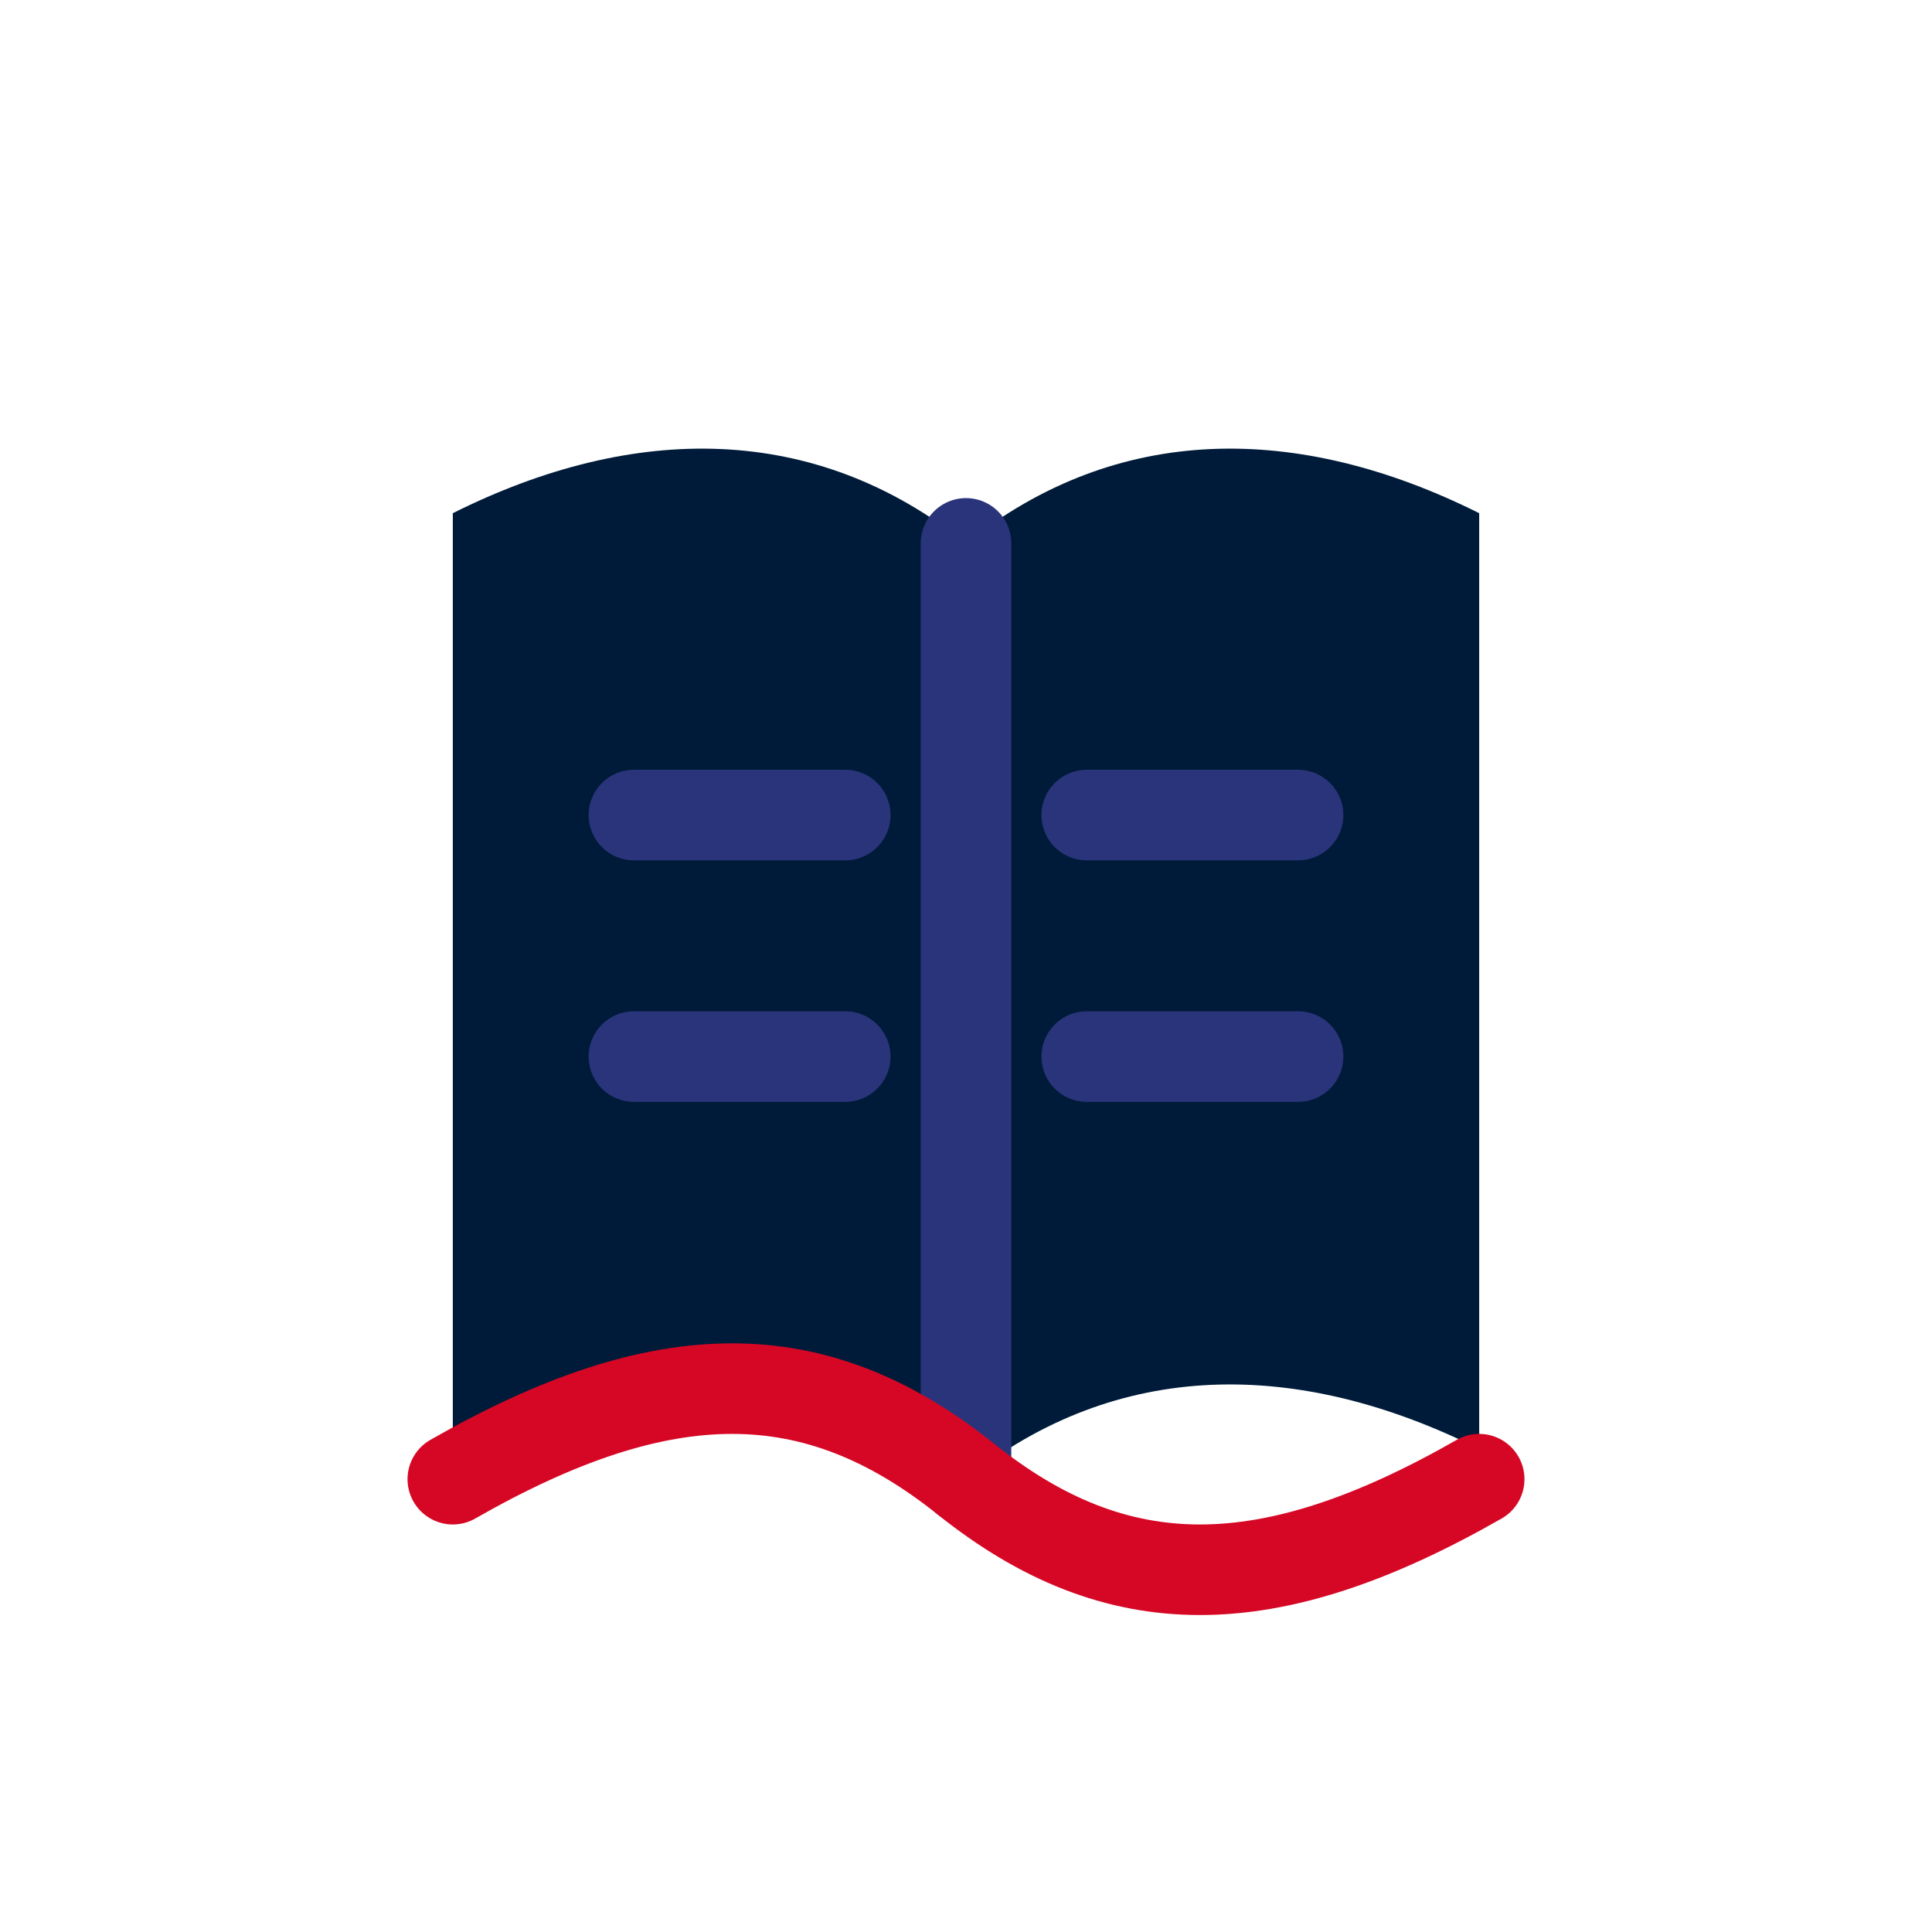
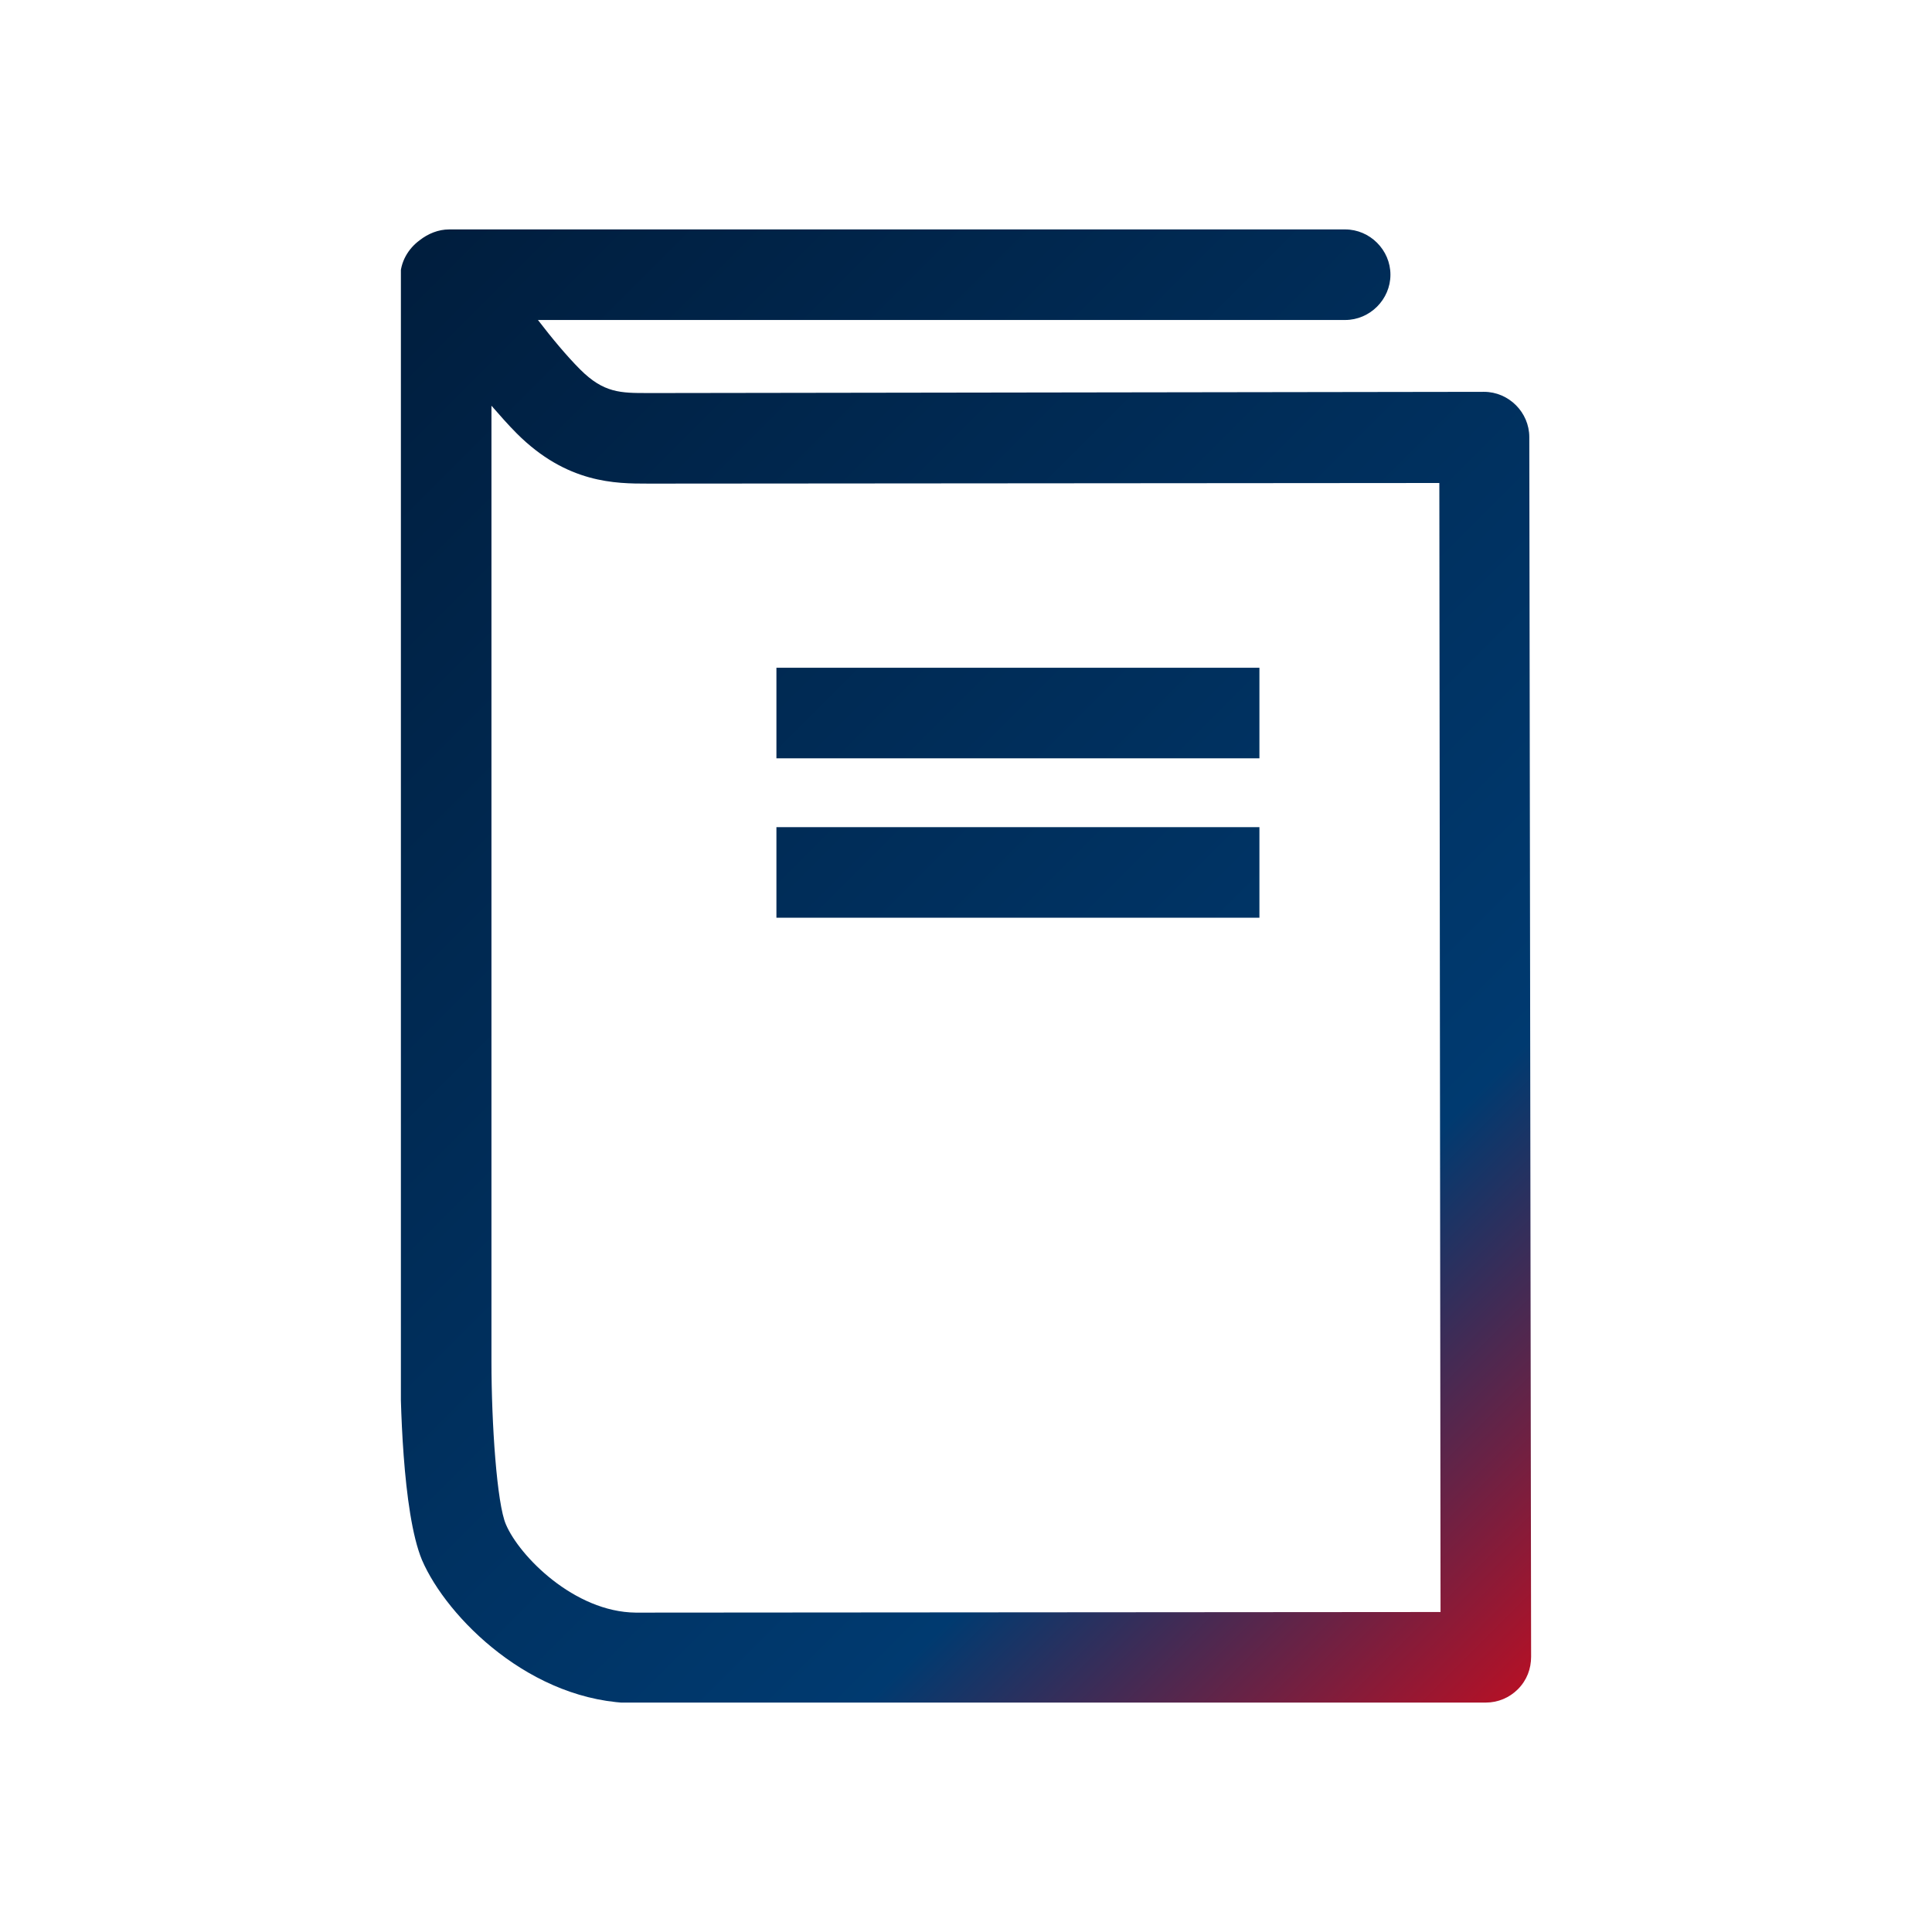
- <svg xmlns="http://www.w3.org/2000/svg" viewBox="0 0 64 64" role="img" aria-labelledby="title">
-   <rect width="64" height="64" rx="12" fill="none" />
-   <path d="M15 17c6-3 12-3 17 1 5-4 11-4 17-1v31c-6-3-12-3-17 1-5-4-11-4-17-1V17z" fill="#001b39" />
-   <path d="M32 18v31M21 27h7M21 35h7M36 27h7M36 35h7" stroke="#2a347b" stroke-width="3" stroke-linecap="round" />
-   <path d="M15 49c7-4 12-4 17 0s10 4 17 0" fill="none" stroke="#d60725" stroke-width="3" stroke-linecap="round" />
+ <svg xmlns="http://www.w3.org/2000/svg" xmlns:xlink="http://www.w3.org/1999/xlink" version="1.1" id="Layer_1" x="0px" y="0px" viewBox="0 0 320 320" style="enable-background:new 0 0 320 320;" xml:space="preserve">
+   <defs>
+     <linearGradient id="efm-icon-gradient" x1="40" y1="40" x2="280" y2="280" gradientUnits="userSpaceOnUse">
+       <stop offset="0" stop-color="#001b39" />
+       <stop offset="0.72" stop-color="#003a70" />
+       <stop offset="1" stop-color="#e30613" />
+     </linearGradient>
+   </defs>
+   <style type="text/css">
+ 	.st0{clip-path:url(#SVGID_00000028290378460097622550000012444259764186433178_);fill:url(#efm-icon-gradient);}
+ 	.st1{fill:none;}
+ </style>
+   <g>
+     <g>
+       <defs>
+         <rect id="SVGID_1_" x="66.4" y="37.9" width="187.3" height="244.1" />
+       </defs>
+       <clipPath id="SVGID_00000005945951912410889710000006732411855888684983_">
+         <use xlink:href="#SVGID_1_" style="overflow:visible;" />
+       </clipPath>
+       <path style="clip-path:url(#SVGID_00000005945951912410889710000006732411855888684983_);fill:url(#efm-icon-gradient);" d="M208.6,137h-80v15h80    V137z M208.6,110.6h-80v15h80V110.6z M238.6,267l-133.3,0.1c-10.2-0.1-19.3-9.4-21.5-14.6c-1.5-3.4-2.4-16.7-2.4-27V67.2    c1.4,1.6,2.8,3.2,4.2,4.6c8.3,8.3,16.4,8.3,21.7,8.3c0.7,0,1.3,0,2,0c0.1,0,0.1,0,0.2,0L238.4,80L238.6,267z M253.6,274.4    l-0.3-202c0-4.1-3.4-7.5-7.5-7.5l0,0l-136.3,0.2c-0.7,0-1.5,0-2.2,0c-4.5,0-7.3,0-11.2-3.9c-2.2-2.2-4.7-5.2-7-8.2h133.7    c4.1,0,7.5-3.4,7.5-7.5s-3.4-7.5-7.5-7.5H74.4c-1.8,0-3.5,0.7-4.9,1.8c-1.9,1.4-3.2,3.6-3.2,6.1v179.5c0,5.8,0.3,25.1,3.6,33    c4.1,9.5,18.1,23.6,35.3,23.7l140.9-0.1c2,0,3.9-0.8,5.3-2.2C252.9,278.3,253.6,276.4,253.6,274.4" />
+     </g>
+   </g>
+   <rect class="st1" width="320" height="320" />
</svg>
